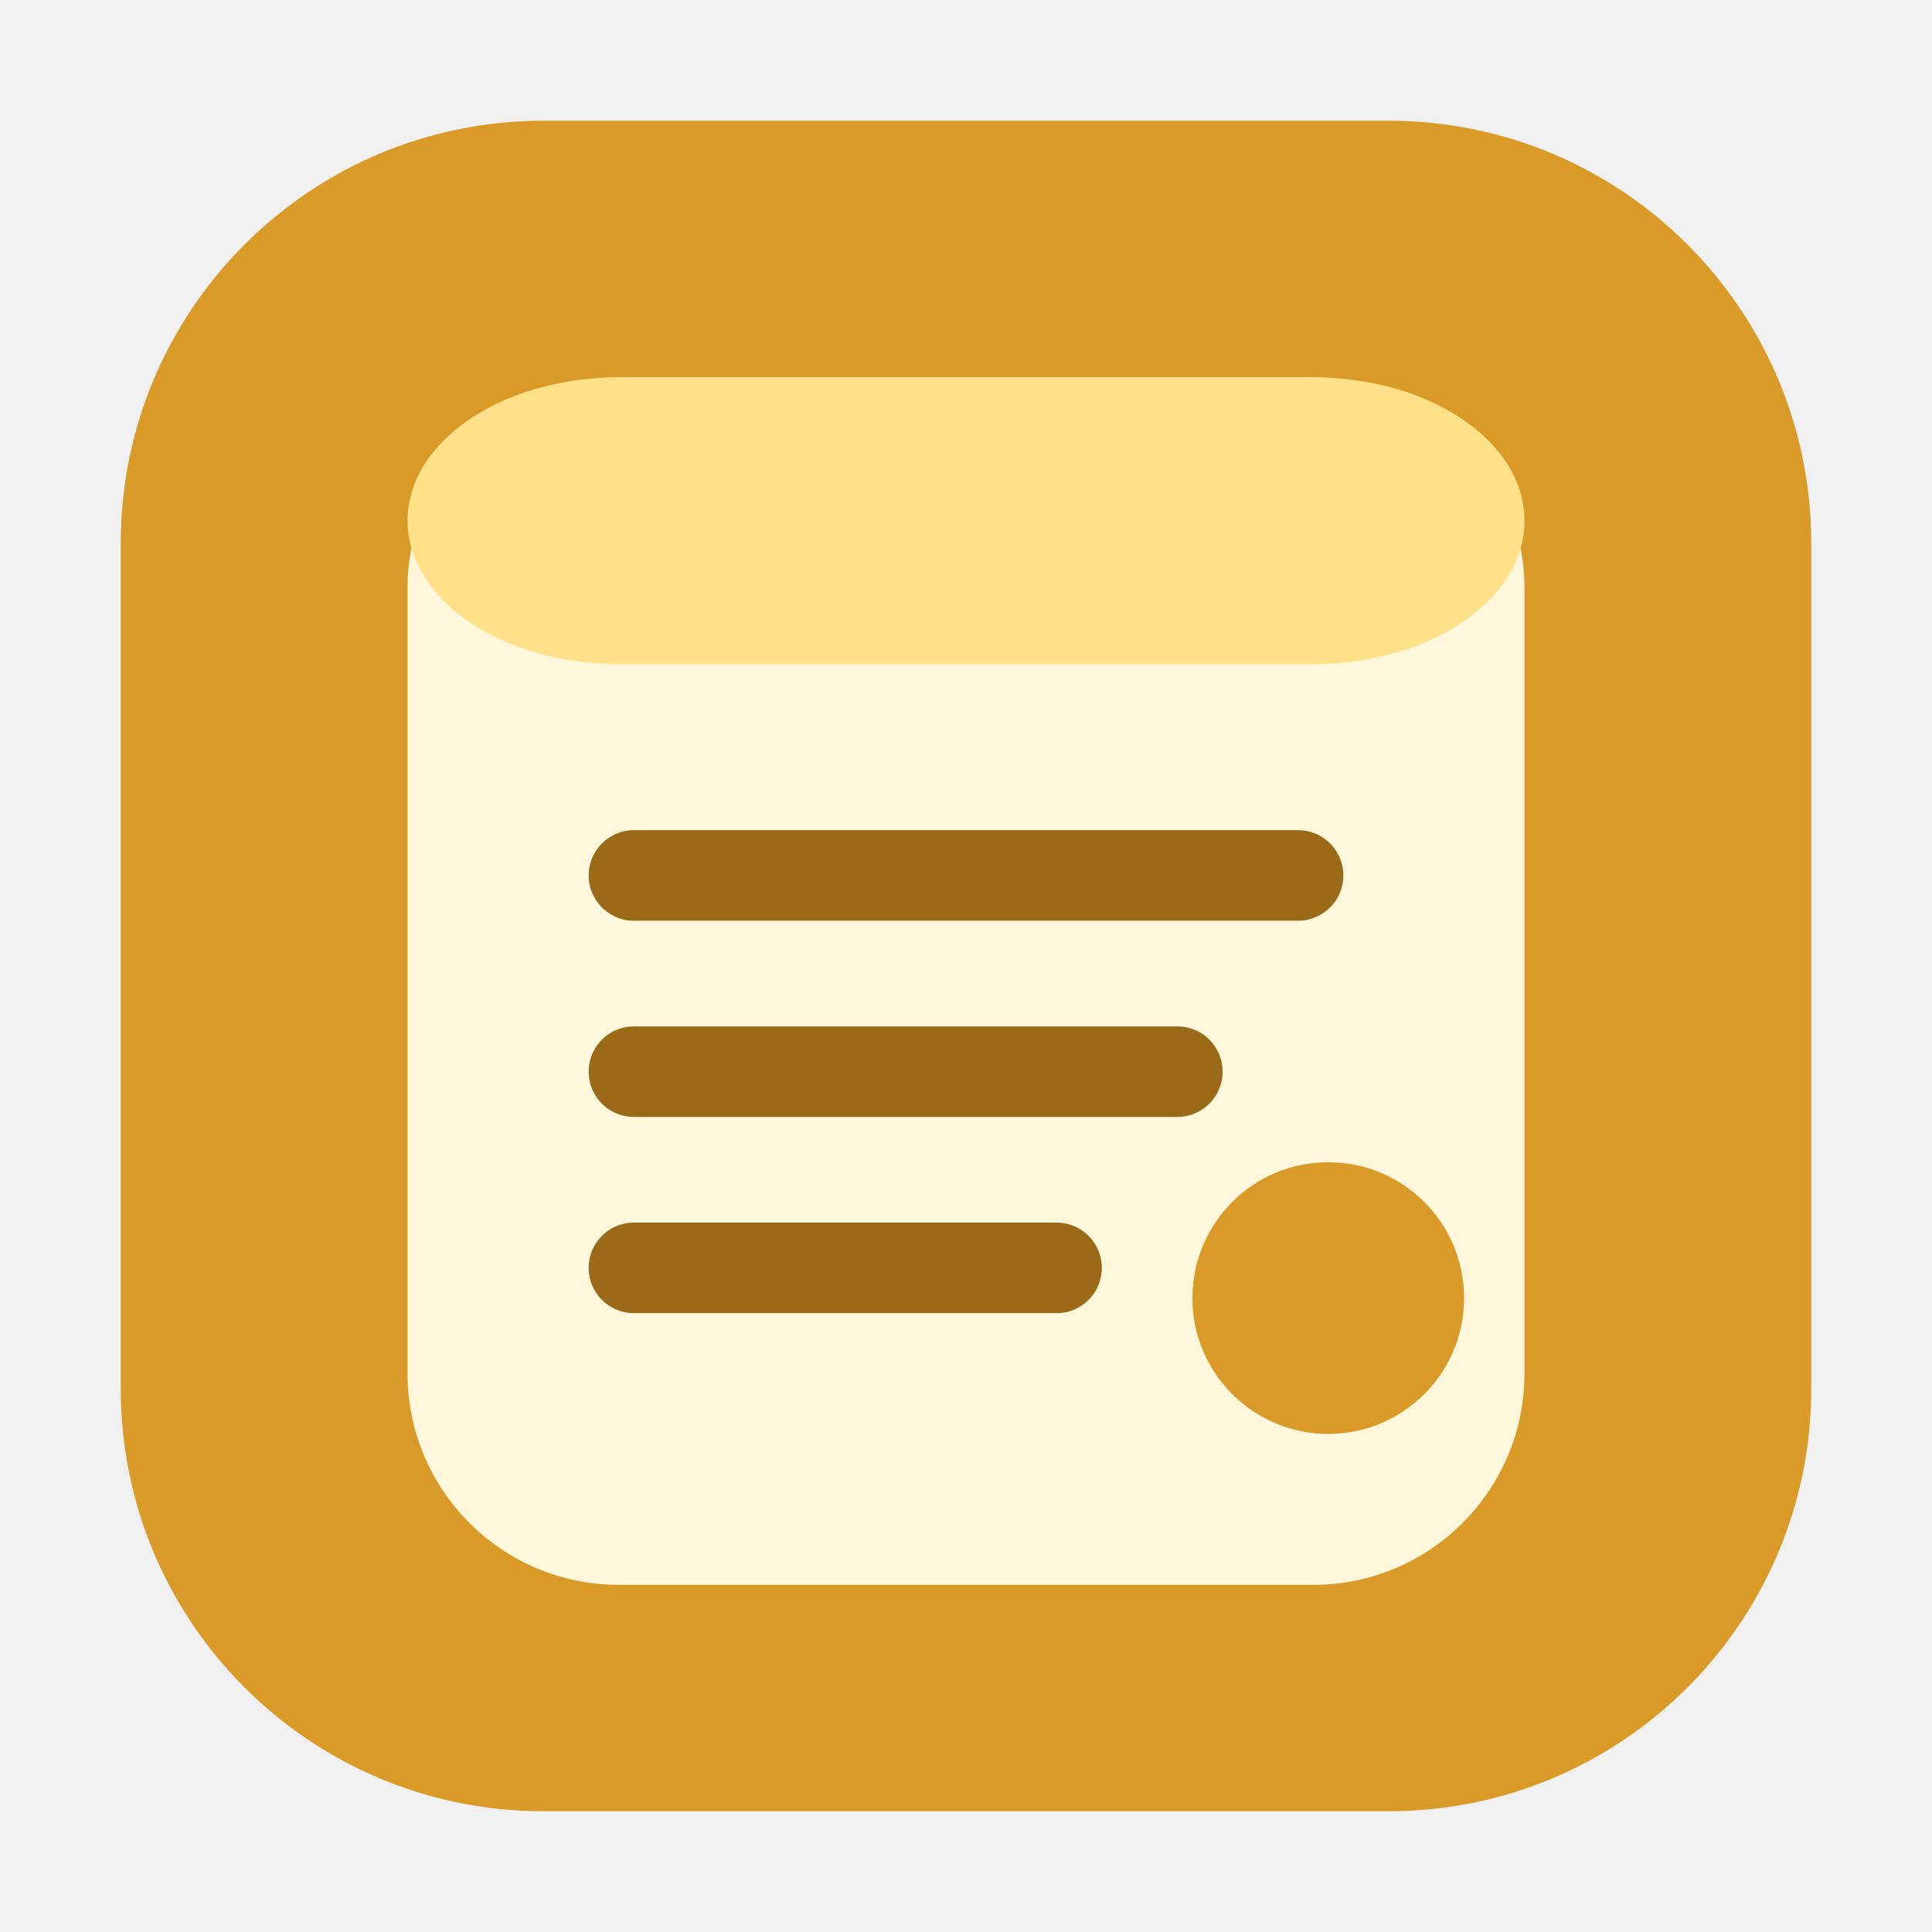
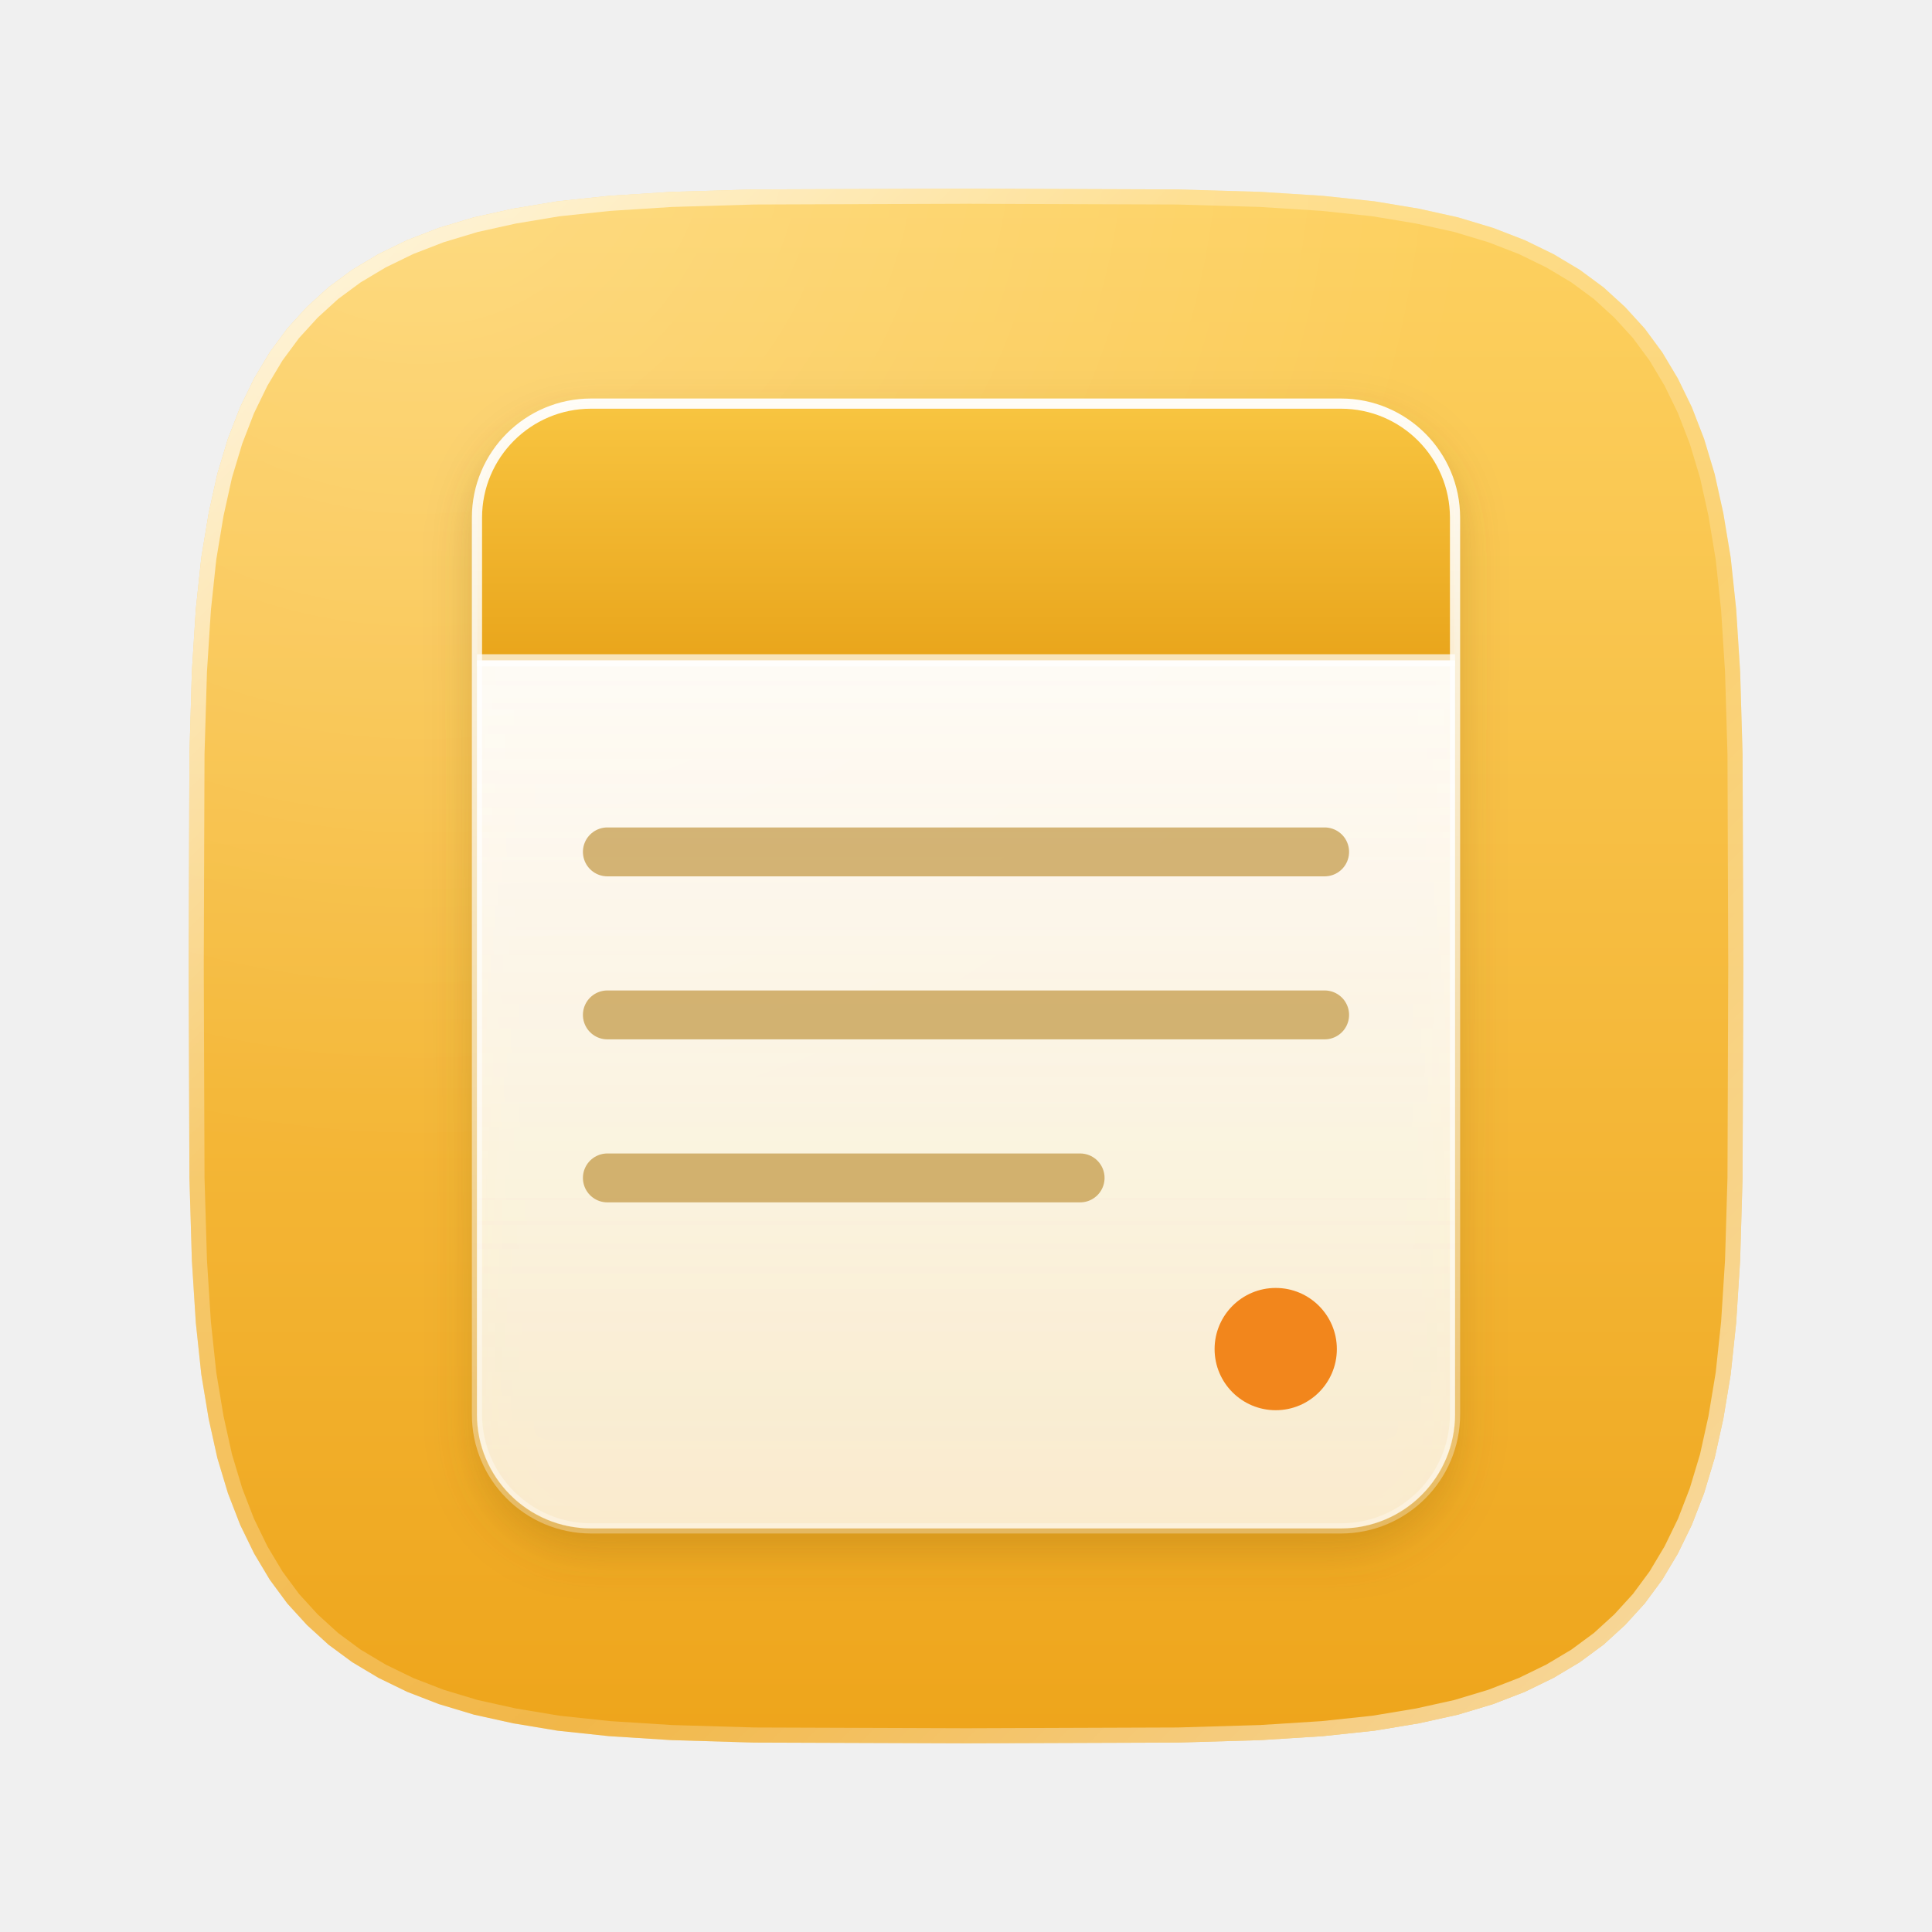
- <svg xmlns="http://www.w3.org/2000/svg" viewBox="0 0 128 128">
-   <rect x="8" y="8" width="112" height="112" rx="28" fill="#D99A27" />
-   <rect x="27" y="25" width="74" height="80" rx="14" fill="#FFF7DB" />
-   <rect x="27" y="25" width="74" height="19" rx="14" fill="#FFE18A" />
-   <path d="M42 58h44M42 71h36M42 84h28" stroke="#9B6A18" stroke-width="6" stroke-linecap="round" />
-   <circle cx="88" cy="86" r="9" fill="#D99A27" />
+ <svg xmlns="http://www.w3.org/2000/svg" viewBox="0 0 1024 1024" width="128" height="128">
+   <defs>
+     <linearGradient id="band" x1="0" y1="0" x2="0" y2="1">
+       <stop offset="0" stop-color="#F8C541" stop-opacity="1" />
+       <stop offset="1" stop-color="#E9A51B" stop-opacity="1" />
+     </linearGradient>
+     <clipPath id="page">
+       <rect x="272" y="236" width="480" height="552" rx="56" />
+     </clipPath>
+     <clipPath id="sq">
+       <path d="M924.0 512.0L923.6 624.4L922.3 668.2L920.2 701.2L917.3 728.5L913.4 752.0L908.8 772.8L903.2 791.4L896.7 808.2L889.3 823.4L881.0 837.3L871.7 849.9L861.3 861.3L849.9 871.7L837.3 881.0L823.4 889.3L808.2 896.7L791.4 903.2L772.8 908.8L752.0 913.4L728.5 917.3L701.2 920.2L668.2 922.3L624.4 923.6L512.0 924.0L399.6 923.6L355.8 922.3L322.8 920.2L295.5 917.3L272.0 913.4L251.2 908.8L232.6 903.2L215.8 896.7L200.6 889.3L186.7 881.0L174.1 871.7L162.7 861.3L152.3 849.9L143.0 837.3L134.7 823.4L127.3 808.2L120.8 791.4L115.2 772.8L110.6 752.0L106.7 728.5L103.8 701.2L101.7 668.2L100.4 624.4L100.0 512.0L100.4 399.6L101.7 355.8L103.8 322.8L106.7 295.5L110.6 272.0L115.2 251.2L120.8 232.6L127.3 215.8L134.7 200.6L143.0 186.7L152.3 174.1L162.7 162.7L174.1 152.3L186.7 143.0L200.6 134.7L215.8 127.3L232.6 120.8L251.2 115.2L272.0 110.6L295.5 106.7L322.8 103.8L355.8 101.7L399.6 100.4L512.0 100.0L624.4 100.4L668.2 101.7L701.2 103.8L728.5 106.7L752.0 110.6L772.8 115.2L791.4 120.8L808.2 127.3L823.4 134.7L837.3 143.0L849.9 152.3L861.3 162.7L871.7 174.1L881.0 186.7L889.3 200.6L896.7 215.8L903.2 232.6L908.8 251.2L913.4 272.0L917.3 295.5L920.2 322.8L922.3 355.8L923.6 399.6Z" />
+     </clipPath>
+     <linearGradient id="body" x1="0" y1="0" x2="0" y2="1">
+       <stop offset="0" stop-color="#FFD76A" stop-opacity="1" />
+       <stop offset="1" stop-color="#EC9F12" stop-opacity="1" />
+     </linearGradient>
+     <radialGradient id="sheen" cx=".22" cy=".06" r=".9">
+       <stop offset="0" stop-color="#FFFFFF" stop-opacity=".22" />
+       <stop offset=".6" stop-color="#FFFFFF" stop-opacity="0" />
+     </radialGradient>
+     <linearGradient id="rim" x1="0" y1="0" x2="1" y2="1">
+       <stop offset="0" stop-color="#FFFFFF" stop-opacity=".78" />
+       <stop offset=".32" stop-color="#FFFFFF" stop-opacity=".28" />
+       <stop offset=".62" stop-color="#FFFFFF" stop-opacity=".2" />
+       <stop offset="1" stop-color="#FFFFFF" stop-opacity=".6" />
+     </linearGradient>
+     <linearGradient id="frost" x1="0" y1="0" x2="0" y2="1">
+       <stop offset="0" stop-color="#FFFFFF" stop-opacity="1" />
+       <stop offset="1" stop-color="#FFFAED" stop-opacity="0.82" />
+     </linearGradient>
+     <linearGradient id="edge" x1="0" y1="0" x2="0" y2="1">
+       <stop offset="0" stop-color="#FFFFFF" stop-opacity="0.95" />
+       <stop offset="1" stop-color="#FFFFFF" stop-opacity="0.3" />
+     </linearGradient>
+     <filter id="lift" x="-20%" y="-20%" width="140%" height="150%">
+       <feDropShadow dx="0" dy="10" stdDeviation="12" flood-color="#765009" flood-opacity=".3" />
+     </filter>
+   </defs>
+   <g clip-path="url(#sq)">
+     <rect x="0" y="0" width="1024" height="1024" fill="url(#body)" />
+     <rect x="0" y="0" width="1024" height="1024" fill="url(#sheen)" />
+     <path d="M924.0 512.0L923.6 624.4L922.3 668.2L920.2 701.2L917.3 728.5L913.4 752.0L908.8 772.8L903.2 791.4L896.7 808.2L889.3 823.4L881.0 837.3L871.7 849.9L861.3 861.3L849.9 871.7L837.3 881.0L823.4 889.3L808.2 896.7L791.4 903.2L772.8 908.8L752.0 913.4L728.5 917.3L701.2 920.2L668.2 922.3L624.4 923.6L512.0 924.0L399.6 923.6L355.8 922.3L322.8 920.2L295.5 917.3L272.0 913.4L251.2 908.8L232.6 903.2L215.8 896.7L200.6 889.3L186.7 881.0L174.1 871.7L162.7 861.3L152.3 849.9L143.0 837.3L134.7 823.4L127.3 808.2L120.8 791.4L115.2 772.8L110.6 752.0L106.7 728.5L103.8 701.2L101.7 668.2L100.4 624.4L100.0 512.0L100.4 399.6L101.7 355.8L103.8 322.8L106.7 295.5L110.6 272.0L115.2 251.2L120.8 232.6L127.3 215.8L134.7 200.6L143.0 186.7L152.3 174.1L162.7 162.7L174.1 152.3L186.7 143.0L200.6 134.7L215.8 127.3L232.6 120.8L251.2 115.2L272.0 110.6L295.5 106.7L322.8 103.8L355.8 101.7L399.6 100.4L512.0 100.0L624.4 100.4L668.2 101.7L701.2 103.8L728.5 106.7L752.0 110.6L772.8 115.2L791.4 120.8L808.2 127.3L823.4 134.7L837.3 143.0L849.9 152.3L861.3 162.7L871.7 174.1L881.0 186.7L889.3 200.6L896.7 215.8L903.2 232.6L908.8 251.2L913.4 272.0L917.3 295.5L920.2 322.8L922.3 355.8L923.6 399.6Z" fill="none" stroke="url(#rim)" stroke-width="16" />
+   </g>
+   <g>
+     <g transform="translate(512 512) scale(1.08) translate(-512 -512)">
+       <rect x="272" y="236" width="480" height="552" rx="56" fill="url(#frost)" filter="url(#lift)" />
+       <rect x="272" y="236" width="480" height="126" fill="url(#band)" clip-path="url(#page)" />
+       <path d="M272 362h480" stroke="#FFFFFF" stroke-opacity=".7" stroke-width="6" />
+       <path d="M336 456h352M336 536h352M336 616h232" stroke="#B98A2A" stroke-opacity=".62" stroke-width="24" stroke-linecap="round" />
+       <circle cx="664" cy="700" r="30" fill="#F2861C" />
+       <rect x="272" y="236" width="480" height="552" rx="56" fill="none" stroke="url(#edge)" stroke-width="5" />
+     </g>
+   </g>
</svg>
